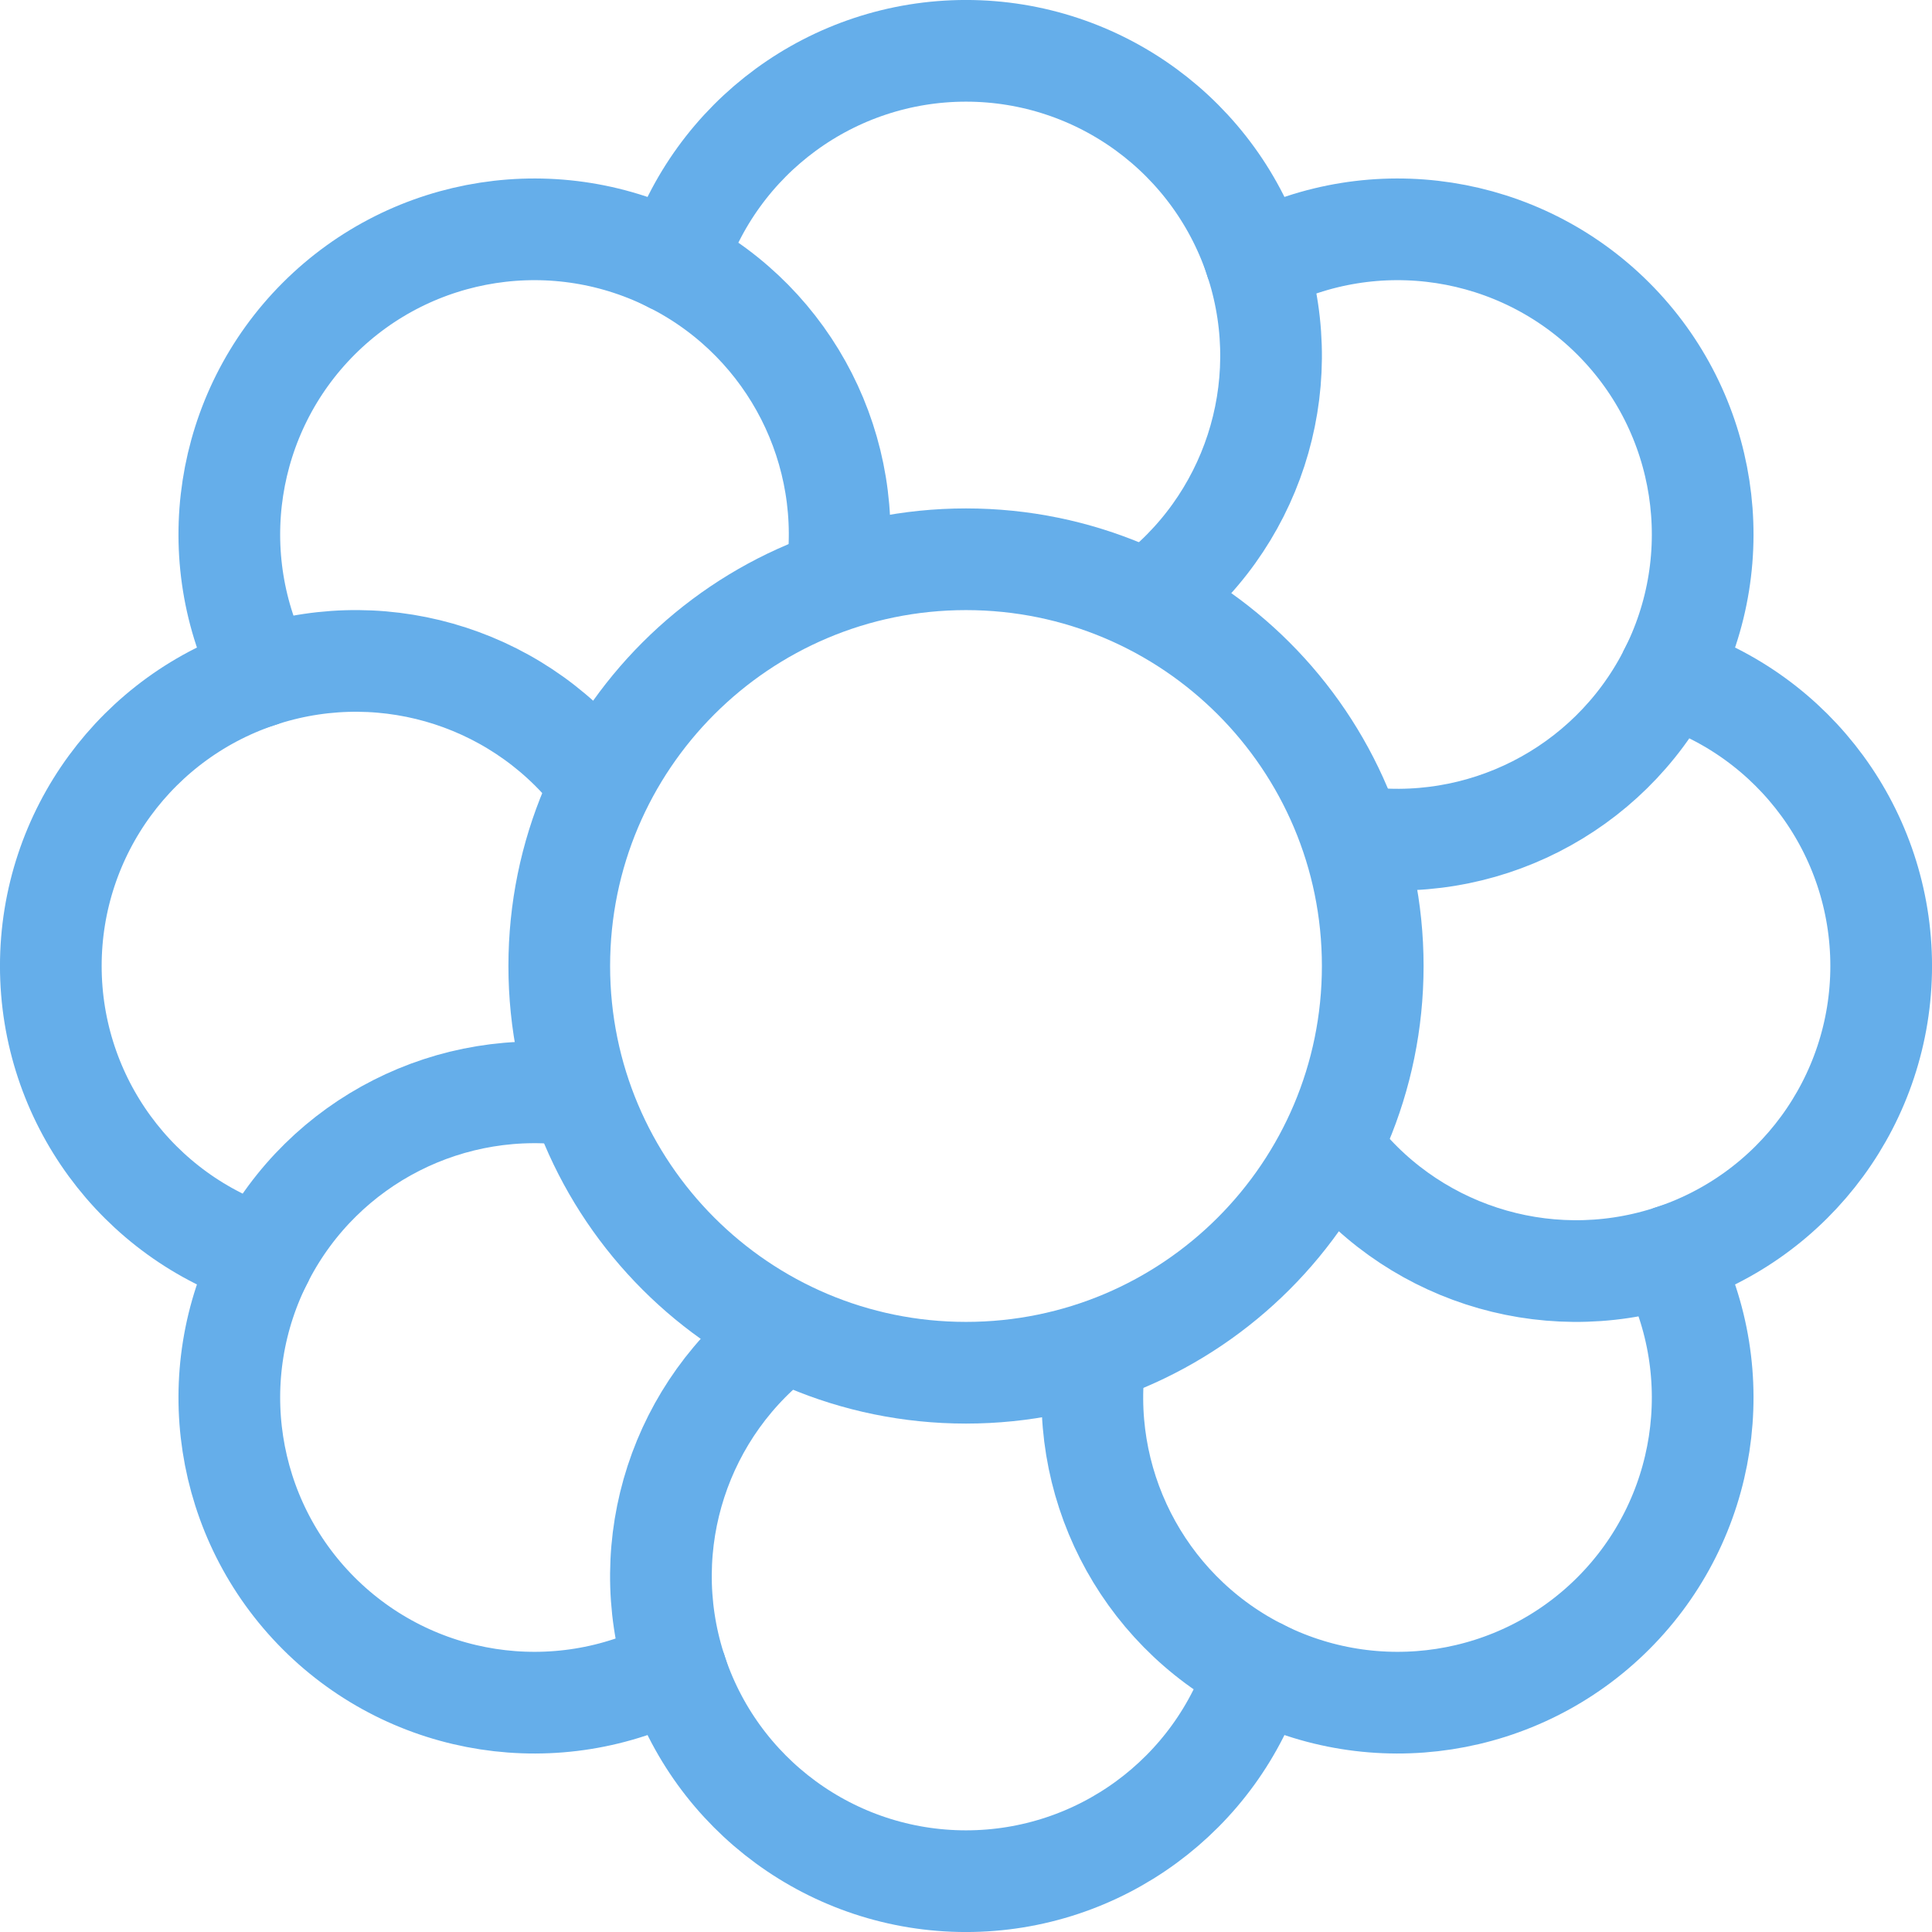
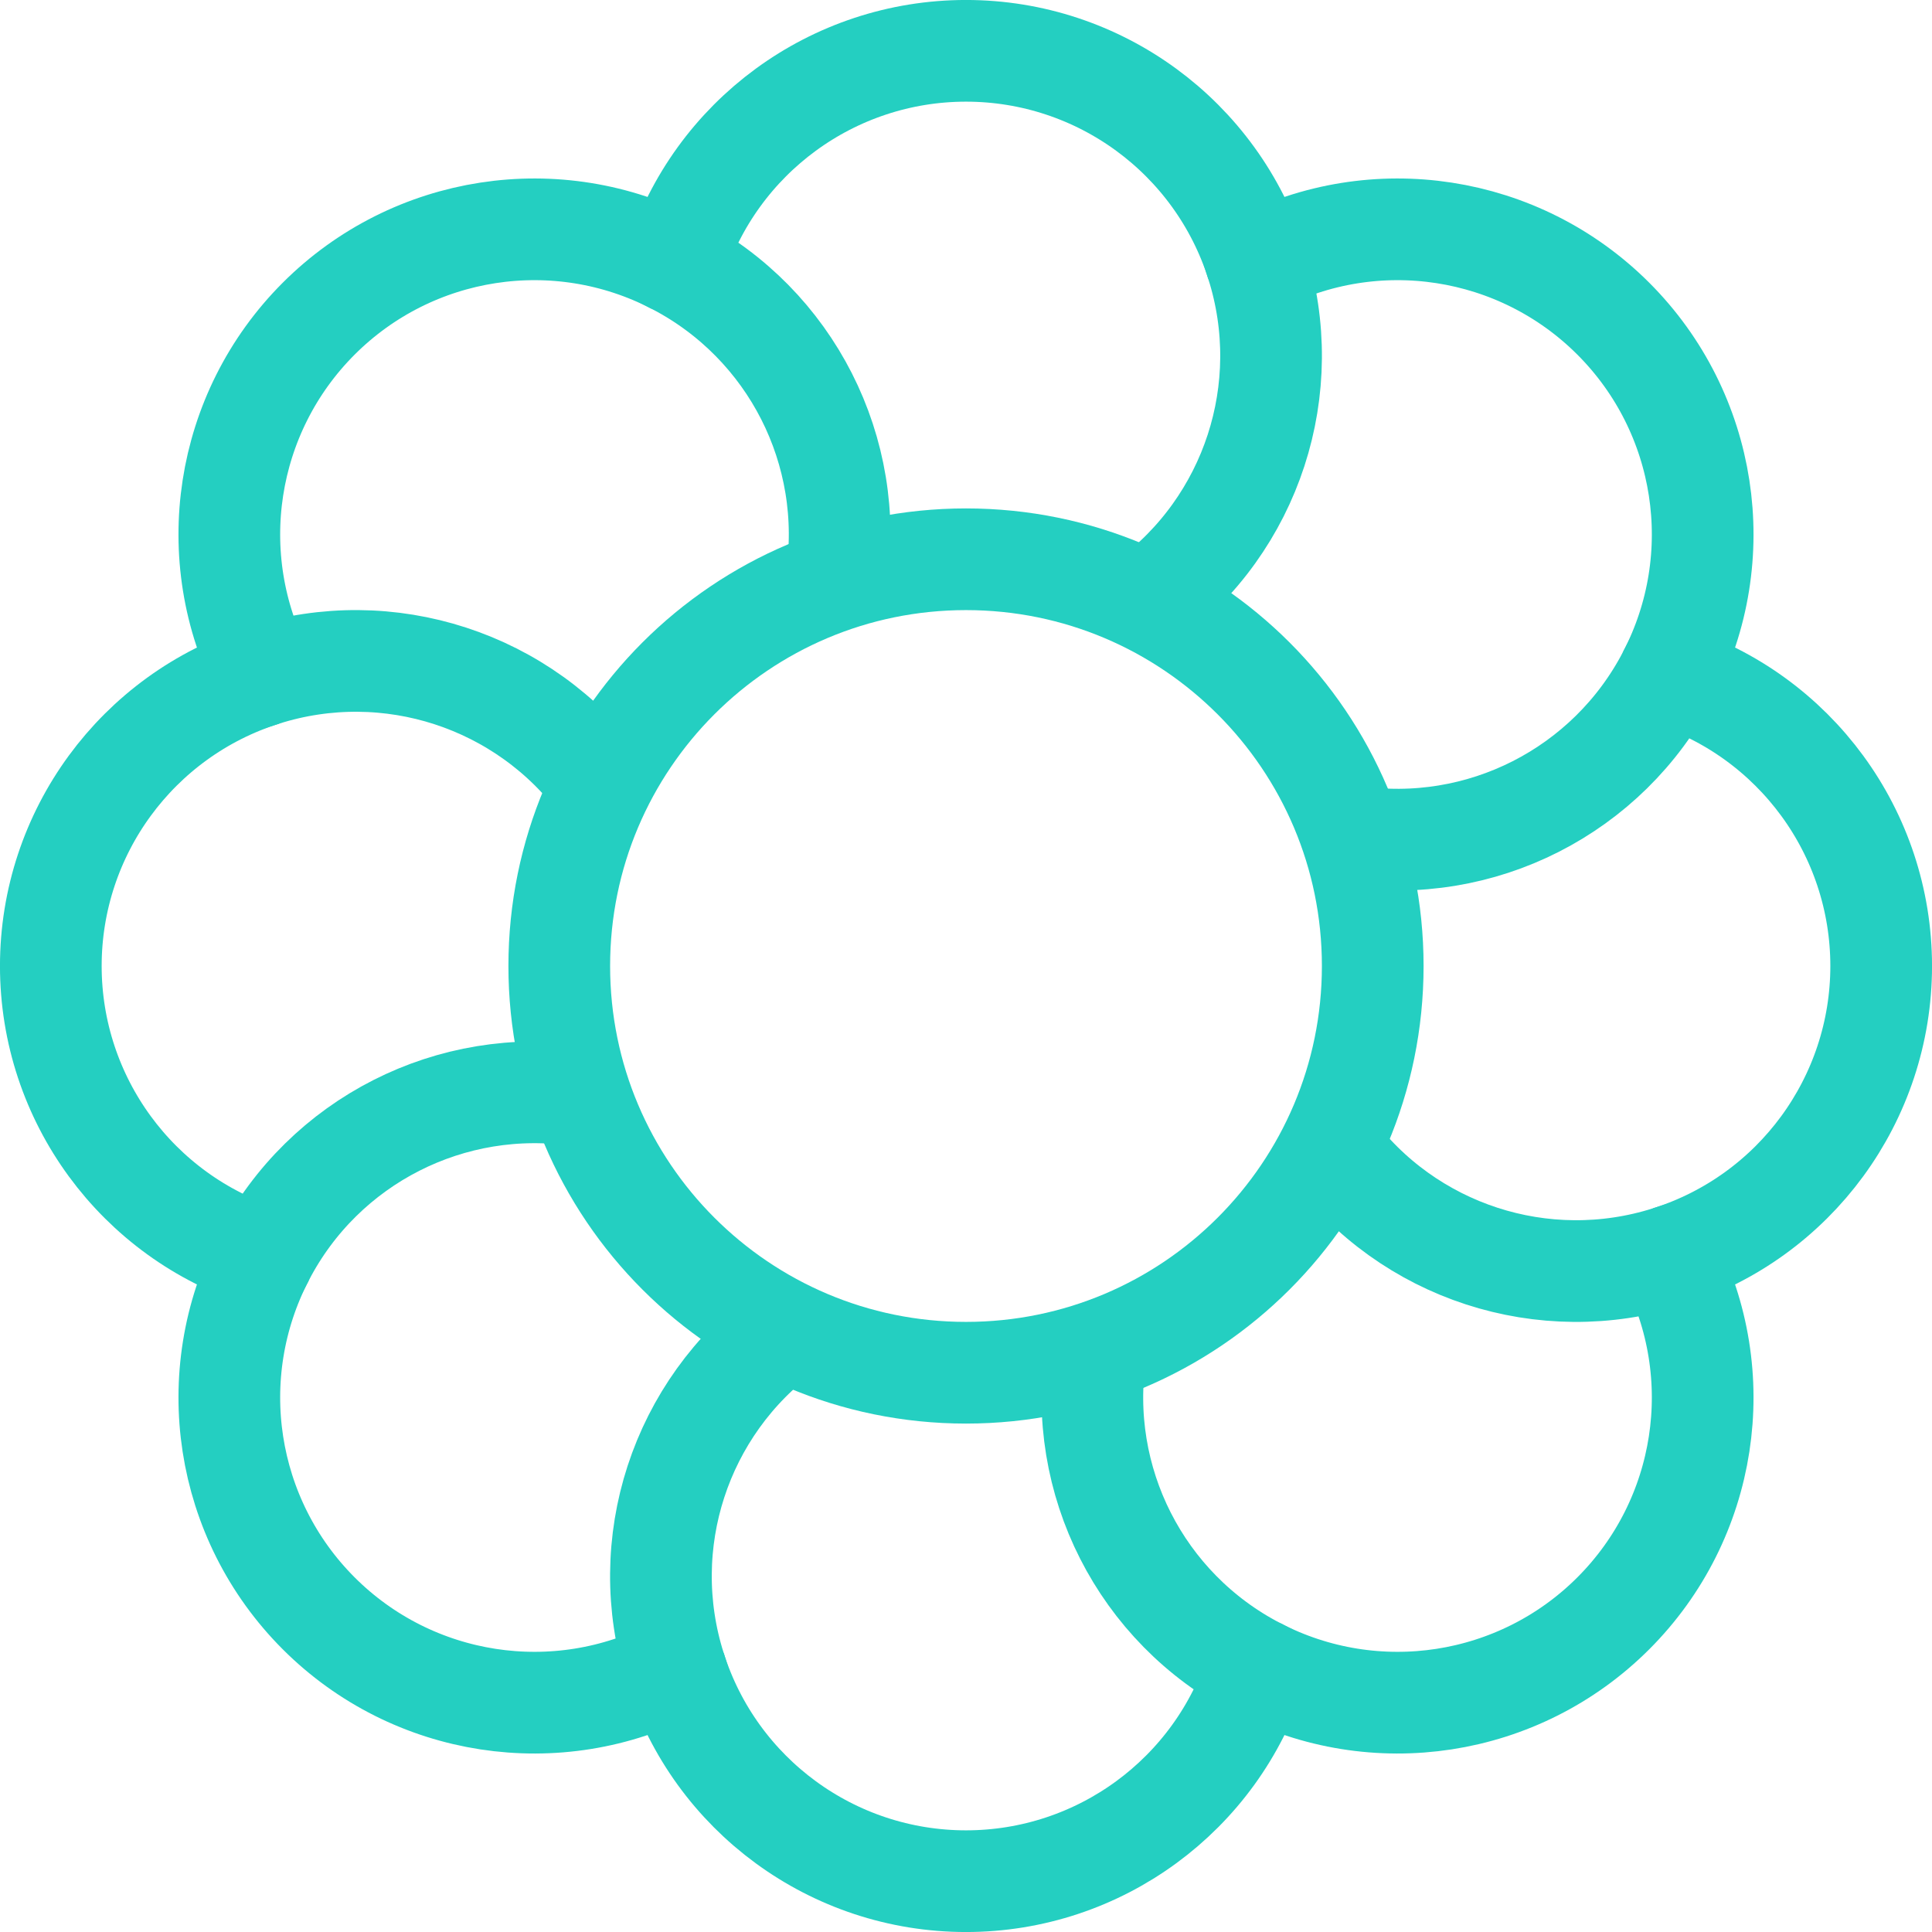
<svg xmlns="http://www.w3.org/2000/svg" viewBox="0 0 190 190">
  <defs>
-     <style>.cls-1{fill:none;stroke:#65aeea;stroke-miterlimit:10;stroke-width:10px;}</style>
+     <style>.cls-1{fill:none;stroke:#24cfc1;stroke-miterlimit:10;stroke-width:10px;}</style>
  </defs>
  <g id="Layer_2" data-name="Layer 2">
    <g id="Layer_1-2" data-name="Layer 1">
      <path class="cls-1" d="M123.6,25.94a30,30,0,0,0-57.2,0A30,30,0,0,1,82.23,57.09" />
      <path class="cls-1" d="M66.4,164.06a30,30,0,0,0,57.2,0,30,30,0,0,1-15.83-31.15" />
      <path class="cls-1" d="M66.4,25.94A30,30,0,0,0,25.94,66.4,30,30,0,0,1,59.17,77.23" />
      <path class="cls-1" d="M123.6,164.06a30,30,0,0,0,40.46-40.46,30,30,0,0,1-33.23-10.83" />
      <path class="cls-1" d="M25.94,66.4a30,30,0,0,0,0,57.2,30,30,0,0,1,31.15-15.83" />
      <path class="cls-1" d="M164.06,123.6a30,30,0,0,0,0-57.2,30,30,0,0,1-31.15,15.83" />
      <path class="cls-1" d="M25.94,123.6A30,30,0,0,0,66.4,164.06a30,30,0,0,1,10.83-33.23" />
      <path class="cls-1" d="M164.06,66.4A30,30,0,0,0,123.6,25.94a30,30,0,0,1-10.83,33.23" />
      <circle class="cls-1" cx="95" cy="95" r="40" />
    </g>
  </g>
</svg>
